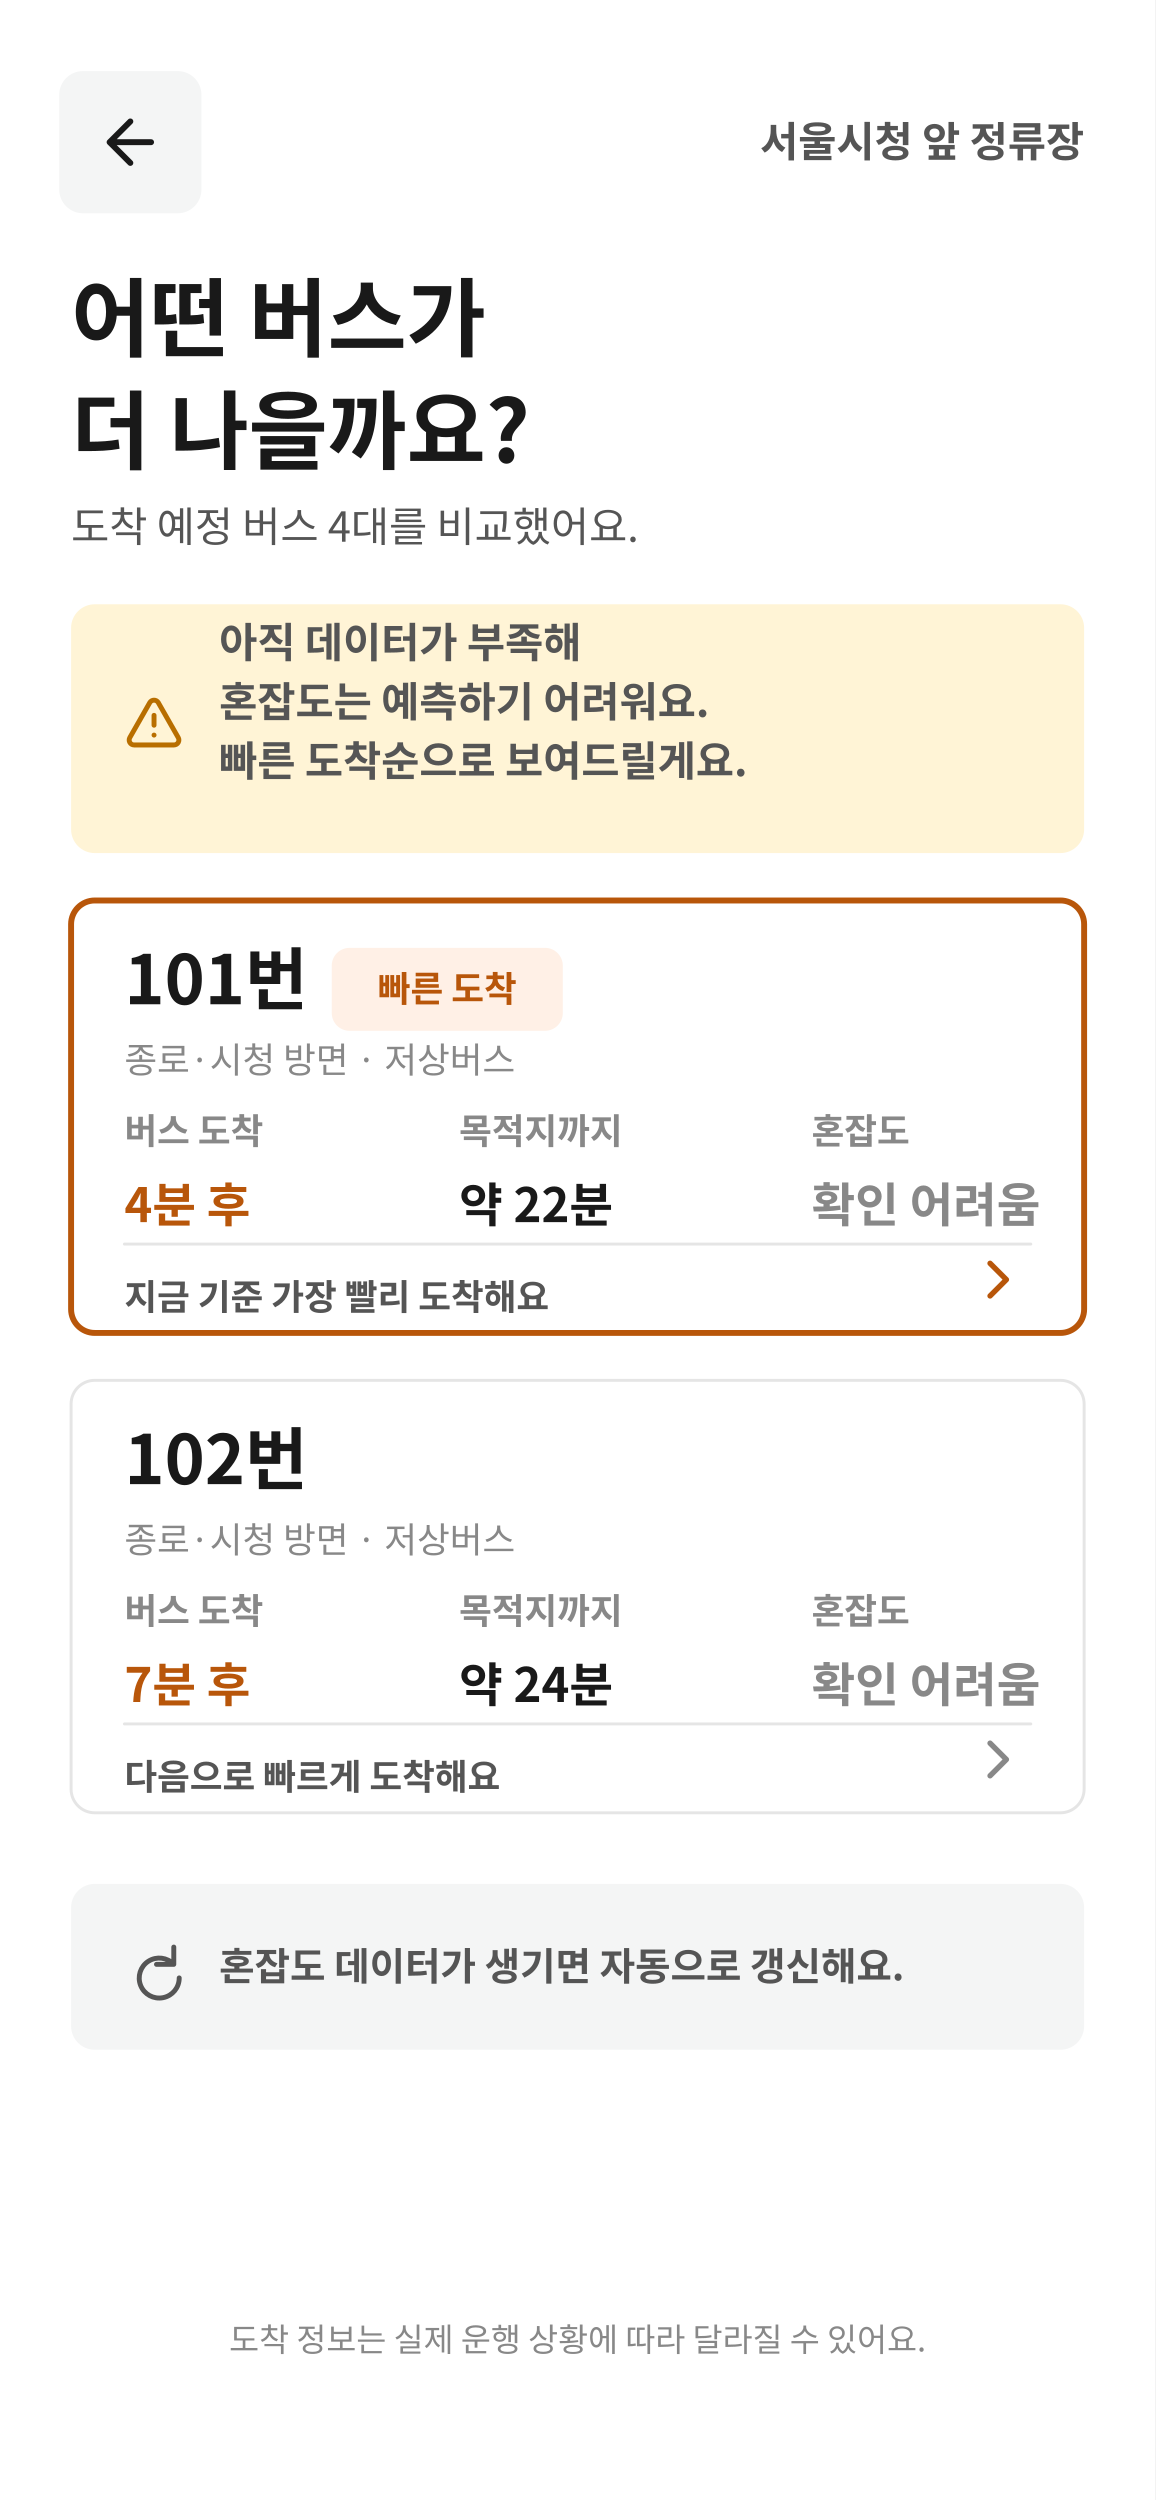
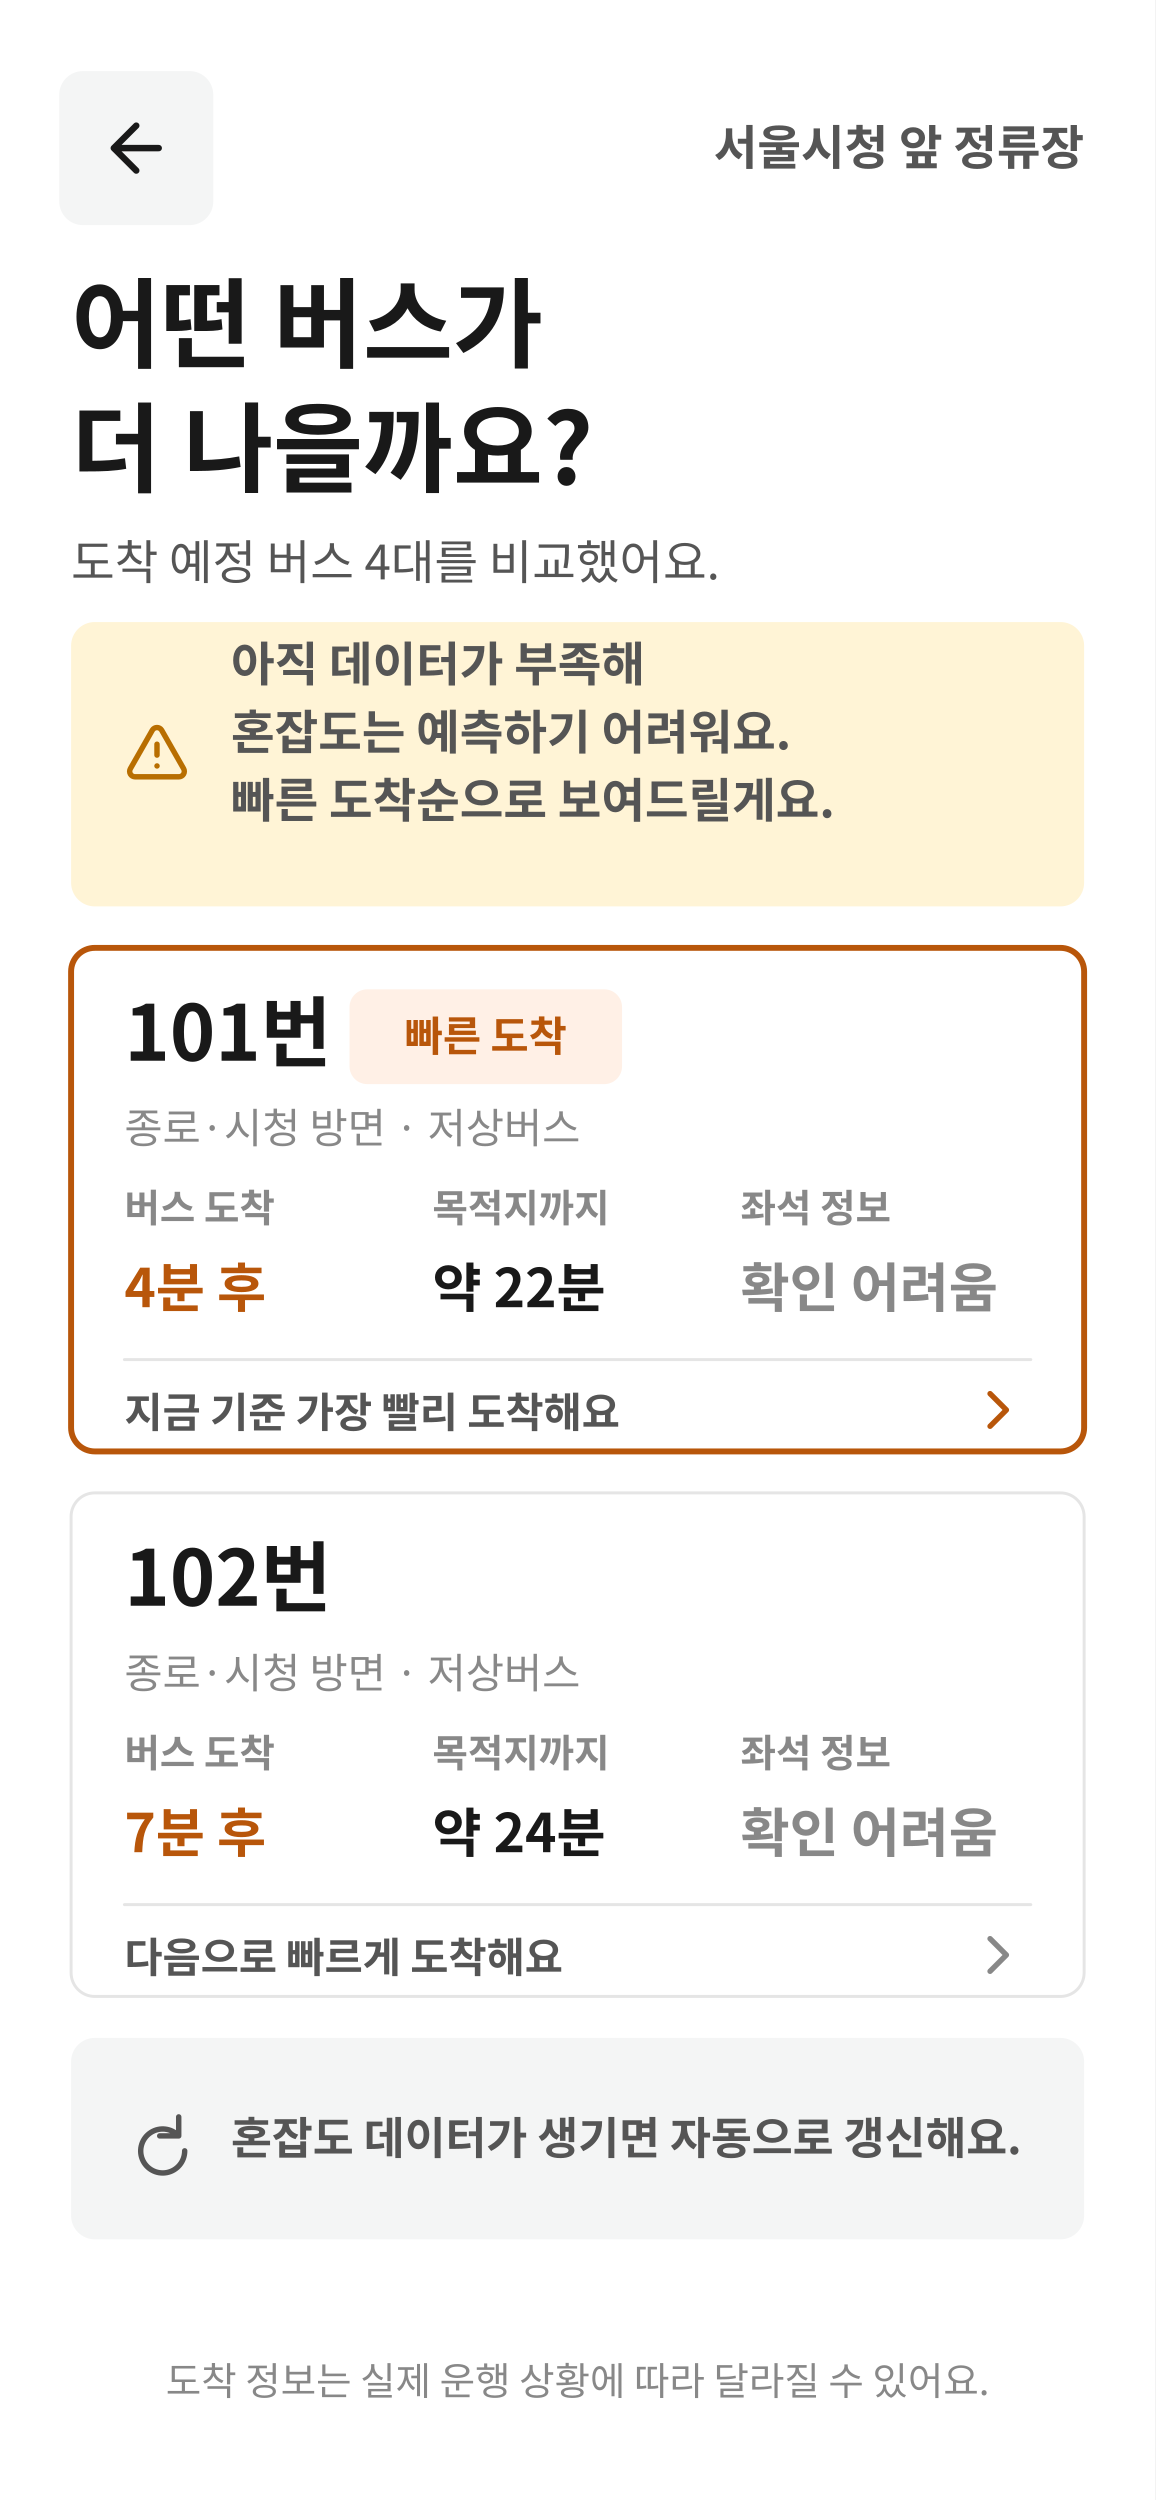
<svg xmlns="http://www.w3.org/2000/svg" width="390" height="844" viewBox="0 0 390 844" role="img" aria-label="혼잡도 데이터가 부족한 버스 비교 화면">
  <rect x="0" y="0" width="390" height="844" rx="0" fill="#FFFFFF" stroke="none" stroke-width="1" />
-   <rect x="20" y="24" width="48" height="48" rx="8" fill="#F4F5F5" stroke="none" stroke-width="1" />
-   <g transform="translate(32 36) scale(1)">
+   <rect x="20" y="24" width="52" height="52" rx="8" fill="#F4F5F5" stroke="none" stroke-width="1" />
+   <g transform="translate(33 37) scale(1.083333)">
    <path d="M19 12H5M12 19l-7-7 7-7" fill="none" stroke="#191919" stroke-width="2" stroke-linecap="round" stroke-linejoin="round" />
  </g>
-   <text x="366" y="48" font-family="Noto Sans CJK KR, Malgun Gothic, sans-serif" font-size="14" font-weight="700" fill="#555555" text-anchor="end" dominant-baseline="middle" letter-spacing="0">서울시청 앞 정류장</text>
-   <text x="24" y="108" font-family="Noto Sans CJK KR, Malgun Gothic, sans-serif" font-size="29" font-weight="800" fill="#191919" text-anchor="start" dominant-baseline="middle" letter-spacing="0">어떤 버스가</text>
-   <text x="24" y="146" font-family="Noto Sans CJK KR, Malgun Gothic, sans-serif" font-size="29" font-weight="800" fill="#191919" text-anchor="start" dominant-baseline="middle" letter-spacing="0">더 나을까요?</text>
-   <text x="24" y="178" font-family="Noto Sans CJK KR, Malgun Gothic, sans-serif" font-size="14" font-weight="500" fill="#555555" text-anchor="start" dominant-baseline="middle" letter-spacing="0">도착 예정 버스 4대를 비교했어요.</text>
-   <rect x="24" y="204" width="342" height="84" rx="8" fill="#FFF4D6" stroke="none" stroke-width="1" />
-   <g transform="translate(42 234) scale(0.8333333)">
+   <text x="366" y="50" font-family="Noto Sans CJK KR, Malgun Gothic, sans-serif" font-size="16" font-weight="700" fill="#555555" text-anchor="end" dominant-baseline="middle" letter-spacing="0">서울시청 앞 정류장</text>
+   <text x="24" y="110" font-family="Noto Sans CJK KR, Malgun Gothic, sans-serif" font-size="33" font-weight="800" fill="#191919" text-anchor="start" dominant-baseline="middle" letter-spacing="0">어떤 버스가</text>
+   <text x="24" y="152" font-family="Noto Sans CJK KR, Malgun Gothic, sans-serif" font-size="33" font-weight="800" fill="#191919" text-anchor="start" dominant-baseline="middle" letter-spacing="0">더 나을까요?</text>
+   <text x="24" y="190" font-family="Noto Sans CJK KR, Malgun Gothic, sans-serif" font-size="16" font-weight="500" fill="#555555" text-anchor="start" dominant-baseline="middle" letter-spacing="0">도착 예정 버스 4대를 비교했어요.</text>
+   <rect x="24" y="210" width="342" height="96" rx="8" fill="#FFF4D6" stroke="none" stroke-width="1" />
+   <g transform="translate(42 243) scale(0.9166667)">
    <path d="M10.3 3.8 2.2 18a2 2 0 0 0 1.7 3h16.2a2 2 0 0 0 1.7-3L13.7 3.8a2 2 0 0 0-3.4 0Z" fill="none" stroke="#B86E00" stroke-width="2" stroke-linecap="round" stroke-linejoin="round" />
    <path d="M12 9v4M12 17h.01" fill="none" stroke="#B86E00" stroke-width="2" stroke-linecap="round" stroke-linejoin="round" />
  </g>
-   <text x="74" y="222" font-family="Noto Sans CJK KR, Malgun Gothic, sans-serif" font-size="14" font-weight="700" fill="#555555" text-anchor="start" letter-spacing="0">
-     <tspan x="74" dy="0">아직 데이터가 부족해</tspan>
-     <tspan x="74" dy="20">혼잡도는 예측하기 어려워요.</tspan>
-     <tspan x="74" dy="20">빠른 도착순으로 보여드릴게요.</tspan>
+   <text x="78" y="230" font-family="Noto Sans CJK KR, Malgun Gothic, sans-serif" font-size="16" font-weight="700" fill="#555555" text-anchor="start" letter-spacing="0">
+     <tspan x="78" dy="0">아직 데이터가 부족해</tspan>
+     <tspan x="78" dy="23">혼잡도는 예측하기 어려워요.</tspan>
+     <tspan x="78" dy="23">빠른 도착순으로 보여드릴게요.</tspan>
  </text>
-   <rect x="24" y="304" width="342" height="146" rx="8" fill="#FFFFFF" stroke="#B8560A" stroke-width="2" />
-   <text x="42" y="331" font-family="Noto Sans CJK KR, Malgun Gothic, sans-serif" font-size="23" font-weight="800" fill="#191919" text-anchor="start" dominant-baseline="middle" letter-spacing="0">101번</text>
-   <rect x="112" y="320" width="78" height="28" rx="6" fill="#FFF0E6" stroke="none" stroke-width="1" />
-   <text x="151" y="334" font-family="Noto Sans CJK KR, Malgun Gothic, sans-serif" font-size="12" font-weight="800" fill="#B8560A" text-anchor="middle" dominant-baseline="middle" letter-spacing="0">빠른 도착</text>
-   <text x="42" y="358" font-family="Noto Sans CJK KR, Malgun Gothic, sans-serif" font-size="12" font-weight="500" fill="#888888" text-anchor="start" dominant-baseline="middle" letter-spacing="0">종로·시청 방면 · 저상버스</text>
-   <text x="42" y="382" font-family="Noto Sans CJK KR, Malgun Gothic, sans-serif" font-size="12" font-weight="600" fill="#888888" text-anchor="start" dominant-baseline="middle" letter-spacing="0">버스 도착</text>
-   <text x="42" y="407" font-family="Noto Sans CJK KR, Malgun Gothic, sans-serif" font-size="16" font-weight="800" fill="#B8560A" text-anchor="start" dominant-baseline="middle" letter-spacing="0">4분 후</text>
-   <text x="155" y="382" font-family="Noto Sans CJK KR, Malgun Gothic, sans-serif" font-size="12" font-weight="600" fill="#888888" text-anchor="start" dominant-baseline="middle" letter-spacing="0">목적지까지</text>
-   <text x="155" y="407" font-family="Noto Sans CJK KR, Malgun Gothic, sans-serif" font-size="16" font-weight="800" fill="#191919" text-anchor="start" dominant-baseline="middle" letter-spacing="0">약 22분</text>
-   <text x="274" y="382" font-family="Noto Sans CJK KR, Malgun Gothic, sans-serif" font-size="12" font-weight="600" fill="#888888" text-anchor="start" dominant-baseline="middle" letter-spacing="0">혼잡도</text>
-   <text x="274" y="407" font-family="Noto Sans CJK KR, Malgun Gothic, sans-serif" font-size="16" font-weight="800" fill="#888888" text-anchor="start" dominant-baseline="middle" letter-spacing="0">확인 어려움</text>
-   <line x1="42" y1="420" x2="348" y2="420" stroke="#E5E5E5" stroke-width="1" stroke-linecap="round" />
-   <text x="42" y="438" font-family="Noto Sans CJK KR, Malgun Gothic, sans-serif" font-size="12" font-weight="600" fill="#555555" text-anchor="start" dominant-baseline="middle" letter-spacing="0">지금 기준 가장 빨리 도착해요</text>
-   <g transform="translate(326 421) scale(0.9166667)">
+   <rect x="24" y="320" width="342" height="170" rx="8" fill="#FFFFFF" stroke="#B8560A" stroke-width="2" />
+   <text x="42" y="349" font-family="Noto Sans CJK KR, Malgun Gothic, sans-serif" font-size="26" font-weight="800" fill="#191919" text-anchor="start" dominant-baseline="middle" letter-spacing="0">101번</text>
+   <rect x="118" y="334" width="92" height="32" rx="6" fill="#FFF0E6" stroke="none" stroke-width="1" />
+   <text x="164" y="350" font-family="Noto Sans CJK KR, Malgun Gothic, sans-serif" font-size="14" font-weight="800" fill="#B8560A" text-anchor="middle" dominant-baseline="middle" letter-spacing="0">빠른 도착</text>
+   <text x="42" y="381" font-family="Noto Sans CJK KR, Malgun Gothic, sans-serif" font-size="14" font-weight="500" fill="#888888" text-anchor="start" dominant-baseline="middle" letter-spacing="0">종로·시청 방면 · 저상버스</text>
+   <text x="42" y="408" font-family="Noto Sans CJK KR, Malgun Gothic, sans-serif" font-size="13" font-weight="600" fill="#888888" text-anchor="start" dominant-baseline="middle" letter-spacing="0">버스 도착</text>
+   <text x="42" y="435" font-family="Noto Sans CJK KR, Malgun Gothic, sans-serif" font-size="18" font-weight="800" fill="#B8560A" text-anchor="start" dominant-baseline="middle" letter-spacing="0">4분 후</text>
+   <text x="146" y="408" font-family="Noto Sans CJK KR, Malgun Gothic, sans-serif" font-size="13" font-weight="600" fill="#888888" text-anchor="start" dominant-baseline="middle" letter-spacing="0">목적지까지</text>
+   <text x="146" y="435" font-family="Noto Sans CJK KR, Malgun Gothic, sans-serif" font-size="18" font-weight="800" fill="#191919" text-anchor="start" dominant-baseline="middle" letter-spacing="0">약 22분</text>
+   <text x="250" y="408" font-family="Noto Sans CJK KR, Malgun Gothic, sans-serif" font-size="13" font-weight="600" fill="#888888" text-anchor="start" dominant-baseline="middle" letter-spacing="0">좌석 정보</text>
+   <text x="250" y="435" font-family="Noto Sans CJK KR, Malgun Gothic, sans-serif" font-size="18" font-weight="800" fill="#888888" text-anchor="start" dominant-baseline="middle" letter-spacing="0">확인 어려움</text>
+   <line x1="42" y1="459" x2="348" y2="459" stroke="#E5E5E5" stroke-width="1" stroke-linecap="round" />
+   <text x="42" y="477" font-family="Noto Sans CJK KR, Malgun Gothic, sans-serif" font-size="14" font-weight="600" fill="#555555" text-anchor="start" dominant-baseline="middle" letter-spacing="0">지금 기준 가장 빨리 도착해요</text>
+   <g transform="translate(326 465) scale(0.9166667)">
    <path d="m9 18 6-6-6-6" fill="none" stroke="#B8560A" stroke-width="2" stroke-linecap="round" stroke-linejoin="round" />
  </g>
-   <rect x="24" y="466" width="342" height="146" rx="8" fill="#FFFFFF" stroke="#E5E5E5" stroke-width="1" />
-   <text x="42" y="493" font-family="Noto Sans CJK KR, Malgun Gothic, sans-serif" font-size="23" font-weight="800" fill="#191919" text-anchor="start" dominant-baseline="middle" letter-spacing="0">102번</text>
-   <text x="42" y="520" font-family="Noto Sans CJK KR, Malgun Gothic, sans-serif" font-size="12" font-weight="500" fill="#888888" text-anchor="start" dominant-baseline="middle" letter-spacing="0">종로·시청 방면 · 저상버스</text>
-   <text x="42" y="544" font-family="Noto Sans CJK KR, Malgun Gothic, sans-serif" font-size="12" font-weight="600" fill="#888888" text-anchor="start" dominant-baseline="middle" letter-spacing="0">버스 도착</text>
-   <text x="42" y="569" font-family="Noto Sans CJK KR, Malgun Gothic, sans-serif" font-size="16" font-weight="800" fill="#B8560A" text-anchor="start" dominant-baseline="middle" letter-spacing="0">7분 후</text>
-   <text x="155" y="544" font-family="Noto Sans CJK KR, Malgun Gothic, sans-serif" font-size="12" font-weight="600" fill="#888888" text-anchor="start" dominant-baseline="middle" letter-spacing="0">목적지까지</text>
-   <text x="155" y="569" font-family="Noto Sans CJK KR, Malgun Gothic, sans-serif" font-size="16" font-weight="800" fill="#191919" text-anchor="start" dominant-baseline="middle" letter-spacing="0">약 24분</text>
-   <text x="274" y="544" font-family="Noto Sans CJK KR, Malgun Gothic, sans-serif" font-size="12" font-weight="600" fill="#888888" text-anchor="start" dominant-baseline="middle" letter-spacing="0">혼잡도</text>
-   <text x="274" y="569" font-family="Noto Sans CJK KR, Malgun Gothic, sans-serif" font-size="16" font-weight="800" fill="#888888" text-anchor="start" dominant-baseline="middle" letter-spacing="0">확인 어려움</text>
-   <line x1="42" y1="582" x2="348" y2="582" stroke="#E5E5E5" stroke-width="1" stroke-linecap="round" />
-   <text x="42" y="600" font-family="Noto Sans CJK KR, Malgun Gothic, sans-serif" font-size="12" font-weight="600" fill="#555555" text-anchor="start" dominant-baseline="middle" letter-spacing="0">다음으로 빠르게 도착해요</text>
-   <g transform="translate(326 583) scale(0.9166667)">
+   <rect x="24" y="504" width="342" height="170" rx="8" fill="#FFFFFF" stroke="#E5E5E5" stroke-width="1" />
+   <text x="42" y="533" font-family="Noto Sans CJK KR, Malgun Gothic, sans-serif" font-size="26" font-weight="800" fill="#191919" text-anchor="start" dominant-baseline="middle" letter-spacing="0">102번</text>
+   <text x="42" y="565" font-family="Noto Sans CJK KR, Malgun Gothic, sans-serif" font-size="14" font-weight="500" fill="#888888" text-anchor="start" dominant-baseline="middle" letter-spacing="0">종로·시청 방면 · 저상버스</text>
+   <text x="42" y="592" font-family="Noto Sans CJK KR, Malgun Gothic, sans-serif" font-size="13" font-weight="600" fill="#888888" text-anchor="start" dominant-baseline="middle" letter-spacing="0">버스 도착</text>
+   <text x="42" y="619" font-family="Noto Sans CJK KR, Malgun Gothic, sans-serif" font-size="18" font-weight="800" fill="#B8560A" text-anchor="start" dominant-baseline="middle" letter-spacing="0">7분 후</text>
+   <text x="146" y="592" font-family="Noto Sans CJK KR, Malgun Gothic, sans-serif" font-size="13" font-weight="600" fill="#888888" text-anchor="start" dominant-baseline="middle" letter-spacing="0">목적지까지</text>
+   <text x="146" y="619" font-family="Noto Sans CJK KR, Malgun Gothic, sans-serif" font-size="18" font-weight="800" fill="#191919" text-anchor="start" dominant-baseline="middle" letter-spacing="0">약 24분</text>
+   <text x="250" y="592" font-family="Noto Sans CJK KR, Malgun Gothic, sans-serif" font-size="13" font-weight="600" fill="#888888" text-anchor="start" dominant-baseline="middle" letter-spacing="0">좌석 정보</text>
+   <text x="250" y="619" font-family="Noto Sans CJK KR, Malgun Gothic, sans-serif" font-size="18" font-weight="800" fill="#888888" text-anchor="start" dominant-baseline="middle" letter-spacing="0">확인 어려움</text>
+   <line x1="42" y1="643" x2="348" y2="643" stroke="#E5E5E5" stroke-width="1" stroke-linecap="round" />
+   <text x="42" y="661" font-family="Noto Sans CJK KR, Malgun Gothic, sans-serif" font-size="14" font-weight="600" fill="#555555" text-anchor="start" dominant-baseline="middle" letter-spacing="0">다음으로 빠르게 도착해요</text>
+   <g transform="translate(326 649) scale(0.9166667)">
    <path d="m9 18 6-6-6-6" fill="none" stroke="#888888" stroke-width="2" stroke-linecap="round" stroke-linejoin="round" />
  </g>
-   <rect x="24" y="636" width="342" height="56" rx="8" fill="#F4F5F5" stroke="none" stroke-width="1" />
-   <g transform="translate(42 654) scale(0.8333333)">
+   <rect x="24" y="688" width="342" height="68" rx="8" fill="#F4F5F5" stroke="none" stroke-width="1" />
+   <g transform="translate(42 711) scale(0.9166667)">
    <path d="M20 11a8.1 8.1 0 1 0 2.2 5.5M20 4v7h-7" fill="none" stroke="#555555" stroke-width="2" stroke-linecap="round" stroke-linejoin="round" />
  </g>
-   <text x="74" y="664" font-family="Noto Sans CJK KR, Malgun Gothic, sans-serif" font-size="13" font-weight="600" fill="#555555" text-anchor="start" dominant-baseline="middle" letter-spacing="0">혼잡도 데이터가 생기면 자동으로 갱신해요.</text>
-   <text x="195" y="790" font-family="Noto Sans CJK KR, Malgun Gothic, sans-serif" font-size="11" font-weight="500" fill="#888888" text-anchor="middle" dominant-baseline="middle" letter-spacing="0">도착 정보는 실제 운행 상황에 따라 달라질 수 있어요.</text>
+   <text x="78" y="722" font-family="Noto Sans CJK KR, Malgun Gothic, sans-serif" font-size="15" font-weight="600" fill="#555555" text-anchor="start" dominant-baseline="middle" letter-spacing="0">혼잡도 데이터가 생기면 자동으로 갱신해요.</text>
+   <text x="195" y="804" font-family="Noto Sans CJK KR, Malgun Gothic, sans-serif" font-size="13" font-weight="500" fill="#888888" text-anchor="middle" dominant-baseline="middle" letter-spacing="0">도착 정보는 실제 운행 상황에 따라 달라질 수 있어요.</text>
</svg>
